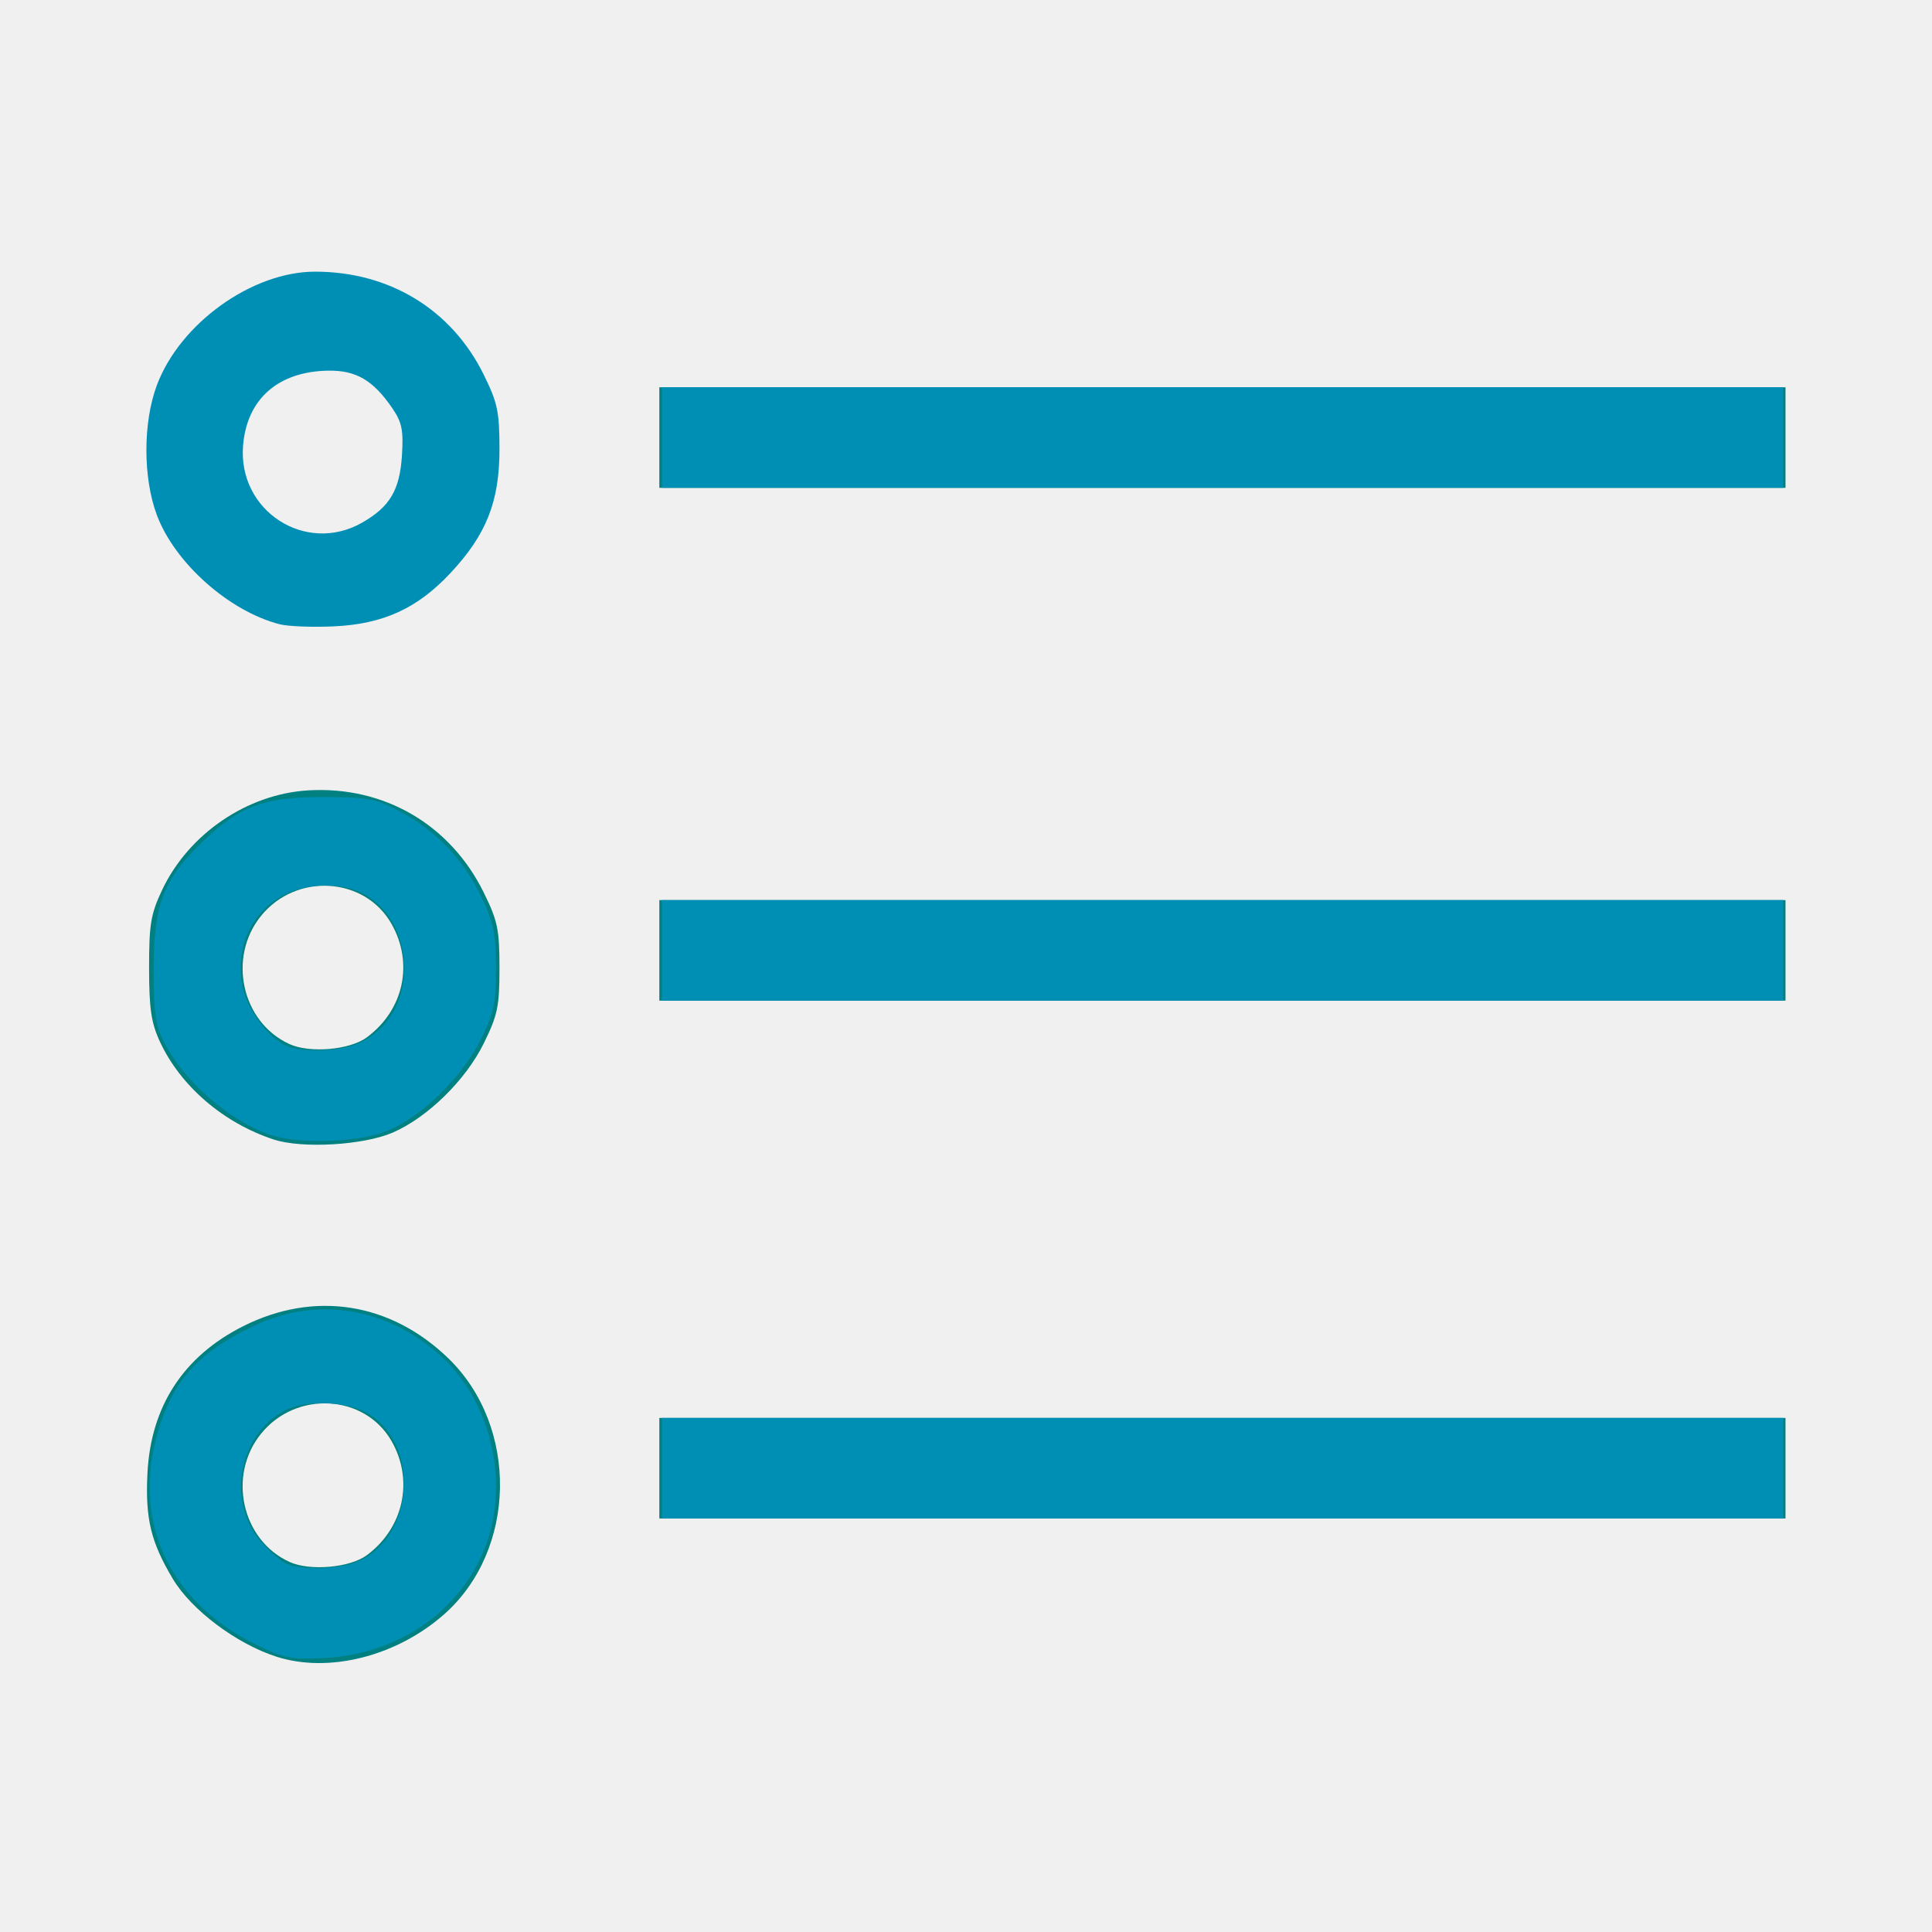
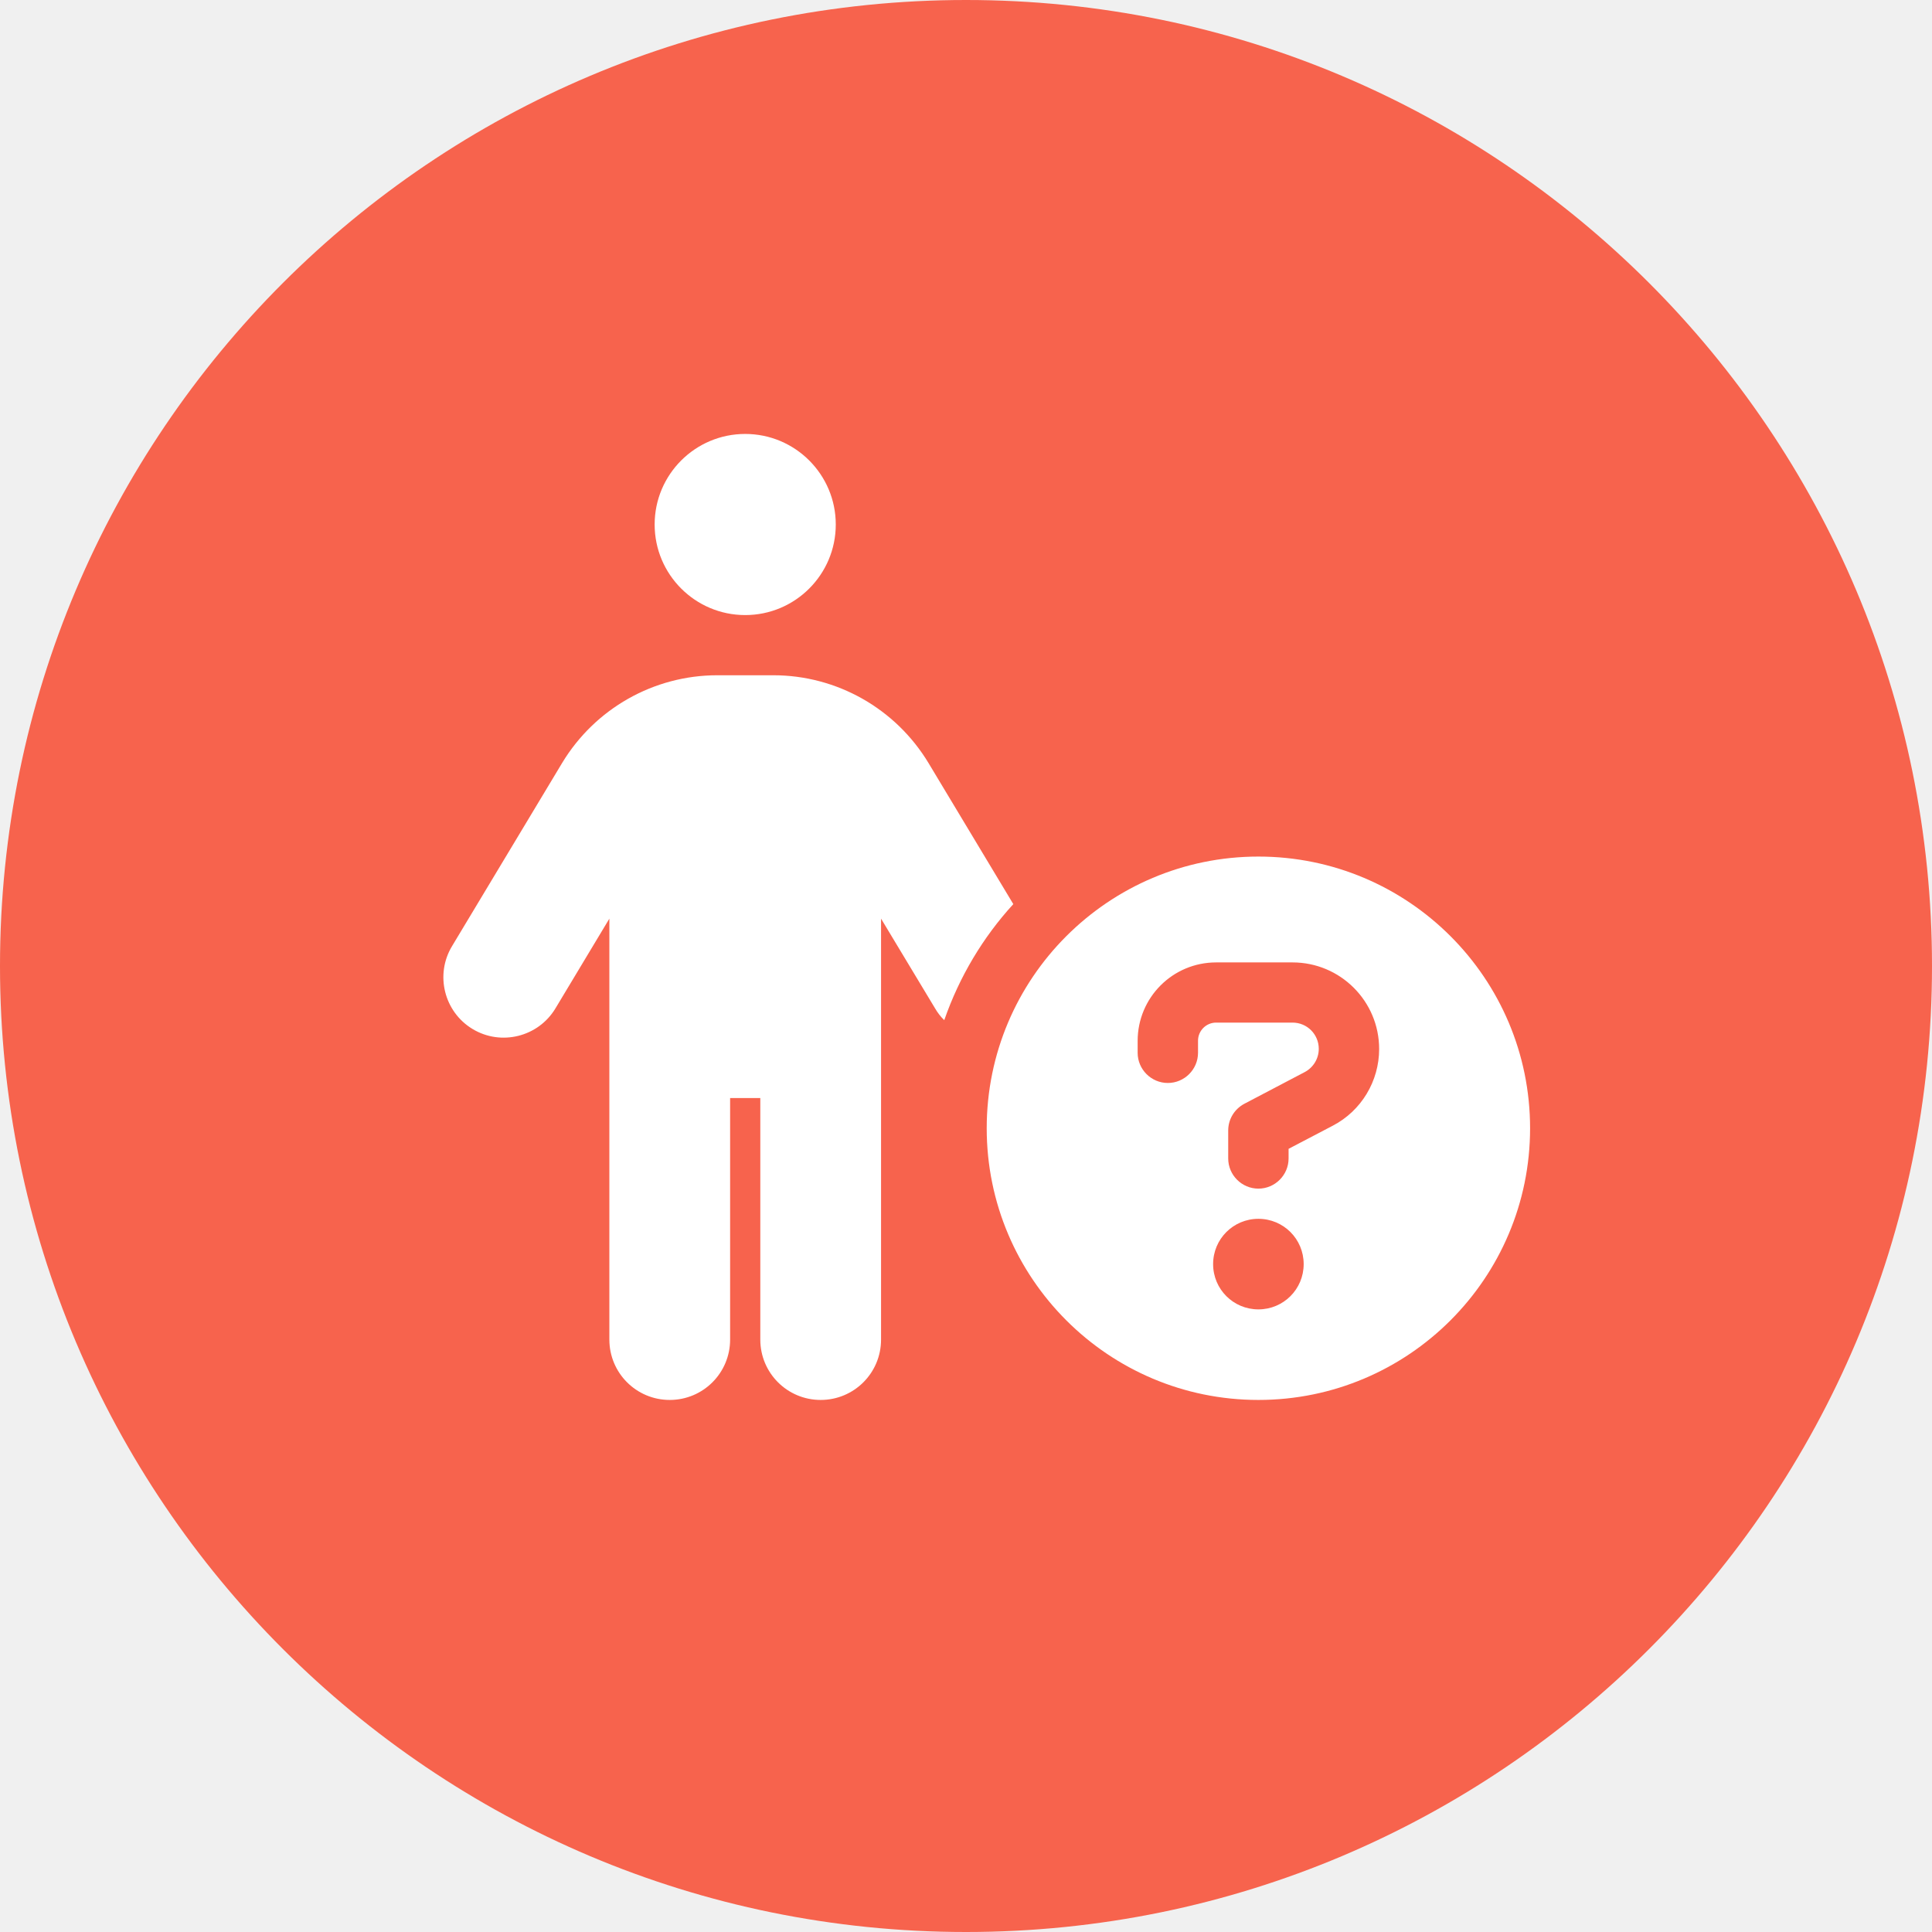
- <svg xmlns="http://www.w3.org/2000/svg" xmlns:ns1="http://xml.openoffice.org/svg/export" version="1.2" width="12.7mm" height="12.7mm" viewBox="0 0 1270 1270" preserveAspectRatio="xMidYMid" fill-rule="evenodd" stroke-width="28.222" stroke-linejoin="round" xml:space="preserve" id="svg79">
-   <defs class="ClipPathGroup" id="defs8">
-     <clipPath id="presentation_clip_path" clipPathUnits="userSpaceOnUse">
-       <rect x="0" y="0" width="1270" height="1270" id="rect2" />
-     </clipPath>
-     <clipPath id="presentation_clip_path_shrink" clipPathUnits="userSpaceOnUse">
-       <rect x="1" y="1" width="1268" height="1268" id="rect5" />
-     </clipPath>
-   </defs>
-   <defs class="TextShapeIndex" id="defs12">
-     <g ns1:slide="id1" ns1:id-list="id3" id="g10" />
-   </defs>
-   <defs class="EmbeddedBulletChars" id="defs44">
-     <g id="bullet-char-template-57356" transform="scale(0.0004882812,-0.0004882812)">
-       <path d="M 580,1141 L 1163,571 580,0 -4,571 580,1141 Z" id="path14" />
-     </g>
-     <g id="bullet-char-template-57354" transform="scale(0.0004882812,-0.0004882812)">
-       <path d="M 8,1128 L 1137,1128 1137,0 8,0 8,1128 Z" id="path17" />
-     </g>
-     <g id="bullet-char-template-10146" transform="scale(0.0004882812,-0.0004882812)">
-       <path d="M 174,0 L 602,739 174,1481 1456,739 174,0 Z M 1358,739 L 309,1346 659,739 1358,739 Z" id="path20" />
-     </g>
-     <g id="bullet-char-template-10132" transform="scale(0.0004882812,-0.0004882812)">
-       <path d="M 2015,739 L 1276,0 717,0 1260,543 174,543 174,936 1260,936 717,1481 1274,1481 2015,739 Z" id="path23" />
-     </g>
-     <g id="bullet-char-template-10007" transform="scale(0.0004882812,-0.0004882812)">
-       <path d="M 0,-2 C -7,14 -16,27 -25,37 L 356,567 C 262,823 215,952 215,954 215,979 228,992 255,992 264,992 276,990 289,987 310,991 331,999 354,1012 L 381,999 492,748 772,1049 836,1024 860,1049 C 881,1039 901,1025 922,1006 886,937 835,863 770,784 769,783 710,716 594,584 L 774,223 C 774,196 753,168 711,139 L 727,119 C 717,90 699,76 672,76 641,76 570,178 457,381 L 164,-76 C 142,-110 111,-127 72,-127 30,-127 9,-110 8,-76 1,-67 -2,-52 -2,-32 -2,-23 -1,-13 0,-2 Z" id="path26" />
-     </g>
-     <g id="bullet-char-template-10004" transform="scale(0.0004882812,-0.0004882812)">
-       <path d="M 285,-33 C 182,-33 111,30 74,156 52,228 41,333 41,471 41,549 55,616 82,672 116,743 169,778 240,778 293,778 328,747 346,684 L 369,508 C 377,444 397,411 428,410 L 1163,1116 C 1174,1127 1196,1133 1229,1133 1271,1133 1292,1118 1292,1087 L 1292,965 C 1292,929 1282,901 1262,881 L 442,47 C 390,-6 338,-33 285,-33 Z" id="path29" />
-     </g>
-     <g id="bullet-char-template-9679" transform="scale(0.0004882812,-0.0004882812)">
-       <path d="M 813,0 C 632,0 489,54 383,161 276,268 223,411 223,592 223,773 276,916 383,1023 489,1130 632,1184 813,1184 992,1184 1136,1130 1245,1023 1353,916 1407,772 1407,592 1407,412 1353,268 1245,161 1136,54 992,0 813,0 Z" id="path32" />
-     </g>
-     <g id="bullet-char-template-8226" transform="scale(0.0004882812,-0.0004882812)">
-       <path d="M 346,457 C 273,457 209,483 155,535 101,586 74,649 74,723 74,796 101,859 155,911 209,963 273,989 346,989 419,989 480,963 531,910 582,859 608,796 608,723 608,648 583,586 532,535 482,483 420,457 346,457 Z" id="path35" />
-     </g>
-     <g id="bullet-char-template-8211" transform="scale(0.0004882812,-0.0004882812)">
-       <path d="M -4,459 L 1135,459 1135,606 -4,606 -4,459 Z" id="path38" />
-     </g>
-     <g id="bullet-char-template-61548" transform="scale(0.0004882812,-0.0004882812)">
-       <path d="M 173,740 C 173,903 231,1043 346,1159 462,1274 601,1332 765,1332 928,1332 1067,1274 1183,1159 1299,1043 1357,903 1357,740 1357,577 1299,437 1183,322 1067,206 928,148 765,148 601,148 462,206 346,322 231,437 173,577 173,740 Z" id="path41" />
-     </g>
-   </defs>
-   <defs class="TextEmbeddedBitmaps" id="defs46" />
-   <g id="g51">
-     <g id="id2" class="Master_Slide">
-       <g id="bg-id2" class="Background" />
-       <g id="bo-id2" class="BackgroundObjects" />
-     </g>
-   </g>
-   <path style="fill:#008080;fill-opacity:0;stroke-width:93.269" d="m 181.691,1089.015 c -26.273,-8.447 -55.912,-30.721 -68.107,-51.184 -14.465,-24.272 -18.134,-39.526 -16.664,-69.282 2.175,-44.028 23.625,-77.014 62.929,-96.772 46.857,-23.555 96.949,-15.676 134.979,21.23 46.322,44.954 44.877,126.124 -2.996,168.263 -31.337,27.584 -75.802,38.785 -110.141,27.745 z m 59.467,-66.725 c 24.2,-17.923 30.979,-49.262 16.224,-74.999 -17.704,-30.88 -62.673,-33.401 -85.813,-4.81 -22.157,27.375 -12.655,70.011 18.781,84.274 13.447,6.101 39.652,3.798 50.809,-4.465 z" id="path58" />
-   <path style="fill:#008080;fill-opacity:0;stroke-width:93.269" d="m 181.691,1089.015 c -26.273,-8.447 -55.912,-30.721 -68.107,-51.184 -14.465,-24.272 -18.134,-39.526 -16.664,-69.282 2.175,-44.028 23.625,-77.014 62.929,-96.772 46.857,-23.555 96.949,-15.676 134.979,21.23 46.322,44.954 44.877,126.124 -2.996,168.263 -31.337,27.584 -75.802,38.785 -110.141,27.745 z m 59.467,-66.725 c 24.2,-17.923 30.979,-49.262 16.224,-74.999 -17.704,-30.88 -62.673,-33.401 -85.813,-4.81 -22.157,27.375 -12.655,70.011 18.781,84.274 13.447,6.101 39.652,3.798 50.809,-4.465 z" id="path60" />
-   <path style="fill:#008080;fill-opacity:1;stroke-width:93.269" d="m 433.418,965.125 v -33.048 h 370.141 370.141 v 33.048 33.048 H 803.56 433.418 Z" id="path63" />
-   <path style="fill:#008080;fill-opacity:1;stroke-width:93.269" d="m 181.691,1089.015 c -26.273,-8.447 -55.912,-30.721 -68.107,-51.184 -14.465,-24.272 -18.134,-39.526 -16.664,-69.282 2.175,-44.028 23.625,-77.014 62.929,-96.772 46.857,-23.555 96.949,-15.676 134.979,21.23 46.322,44.954 44.877,126.124 -2.996,168.263 -31.337,27.584 -75.802,38.785 -110.141,27.745 z m 59.467,-66.725 c 24.2,-17.923 30.979,-49.262 16.224,-74.999 -17.704,-30.88 -62.673,-33.401 -85.813,-4.81 -22.157,27.375 -12.655,70.011 18.781,84.274 13.447,6.101 39.652,3.798 50.809,-4.465 z" id="path65" />
-   <path style="fill:#008080;fill-opacity:1;stroke-width:93.269" d="m 179.892,749.036 c -33.086,-10.852 -61.354,-35.187 -74.828,-64.418 -5.691,-12.346 -7.046,-21.615 -7.064,-48.325 -0.019,-28.725 1.1,-35.426 8.552,-51.225 17.422,-36.935 55.955,-63.18 96.213,-65.532 49.694,-2.903 93.222,22.478 115.235,67.193 9.151,18.589 10.325,24.222 10.325,49.564 0,25.355 -1.171,30.971 -10.346,49.607 -11.873,24.117 -36.863,48.623 -59.716,58.56 -19.256,8.372 -59.611,10.728 -78.371,4.575 z m 61.267,-67.143 c 24.176,-17.906 30.875,-48.481 16.304,-74.407 -17.532,-31.194 -62.718,-34.035 -85.894,-5.401 -22.157,27.375 -12.655,70.011 18.781,84.274 13.447,6.101 39.652,3.798 50.809,-4.465 z" id="path67" />
-   <path style="fill:#008080;fill-opacity:1;stroke-width:93.269" d="m 433.418,624.727 v -33.048 h 370.141 370.141 v 33.048 33.048 H 803.56 433.418 Z" id="path69" />
-   <path style="fill:#008080;fill-opacity:1;stroke-width:93.269" d="m 433.418,287.634 v -33.048 h 370.141 370.141 v 33.048 33.048 H 803.56 433.418 Z" id="path71" />
-   <path style="fill:#008fb4;fill-opacity:1;stroke-width:93.269" d="m 183.699,410.33 c -33.28,-8.659 -68.818,-40.302 -80.586,-71.755 -9.173,-24.518 -9.173,-60.84 0,-85.358 15.212,-40.659 62.572,-74.643 104.021,-74.643 48.974,0 89.79,24.946 110.867,67.758 9.113,18.512 10.325,24.275 10.325,49.121 0,34.283 -8.622,56.016 -32.24,81.266 -21.742,23.244 -44.1,33.482 -76.475,35.019 -14.185,0.673 -30.345,0.041 -35.911,-1.408 z m 54.285,-66.737 c 18.276,-10.392 24.838,-21.472 26.243,-44.312 1.026,-16.686 -0.026,-21.733 -6.501,-31.172 -12.462,-18.168 -23.712,-24.733 -41.914,-24.458 -32.9,0.496 -53.486,18.56 -56.023,49.158 -3.563,42.964 41.025,71.921 78.195,50.785 z" id="path73" />
-   <path style="fill:#008fb4;fill-opacity:1;stroke-width:93.269" d="m 176.905,745.748 c -26.871,-9.602 -55.847,-34.985 -68.873,-60.332 -5.854,-11.391 -7.025,-19.474 -7.025,-48.489 0,-41.714 6.11,-58.119 30.561,-82.053 25.347,-24.812 41.32,-30.95 80.426,-30.908 29.681,0.032 34.828,0.969 50.512,9.201 23.717,12.448 42.298,31.873 53.854,56.3 8.181,17.294 9.646,24.447 9.648,47.126 0.002,23.186 -1.334,29.411 -10.061,46.876 -13.531,27.078 -43.57,54.934 -66.621,61.779 -20.58,6.112 -56.035,6.357 -72.422,0.501 z M 234.799,686.217 c 46.826,-19.565 38.398,-96.893 -11.286,-103.557 -40.61,-5.447 -70.503,23.974 -64.568,63.549 2.396,15.98 16.953,36.268 29.735,41.445 10.698,4.333 34.051,3.605 46.119,-1.438 z" id="path898" />
-   <path style="fill:#008fb4;fill-opacity:1;stroke-width:93.269" d="m 169.032,1081.442 c -56.22,-27.431 -81.201,-78.2 -66.574,-135.298 9.459,-36.923 26.709,-56.805 64.921,-74.827 41.439,-19.544 87.923,-11.737 123.082,20.671 32.344,29.814 44.518,82.447 28.745,124.278 -15.973,42.361 -57.168,71.072 -105.56,73.571 -22.132,1.143 -26.91,0.244 -44.615,-8.395 z m 65.767,-54.828 c 38.304,-16.004 41.74,-79.369 5.338,-98.425 -13.959,-7.307 -39.794,-7.863 -52.801,-1.137 -30.555,15.801 -38.692,60.384 -15.783,86.476 5.685,6.475 13.392,13.01 17.127,14.523 10.698,4.333 34.051,3.604 46.119,-1.438 z" id="path900" />
-   <path style="fill:#008fb4;fill-opacity:1;stroke-width:93.269" d="m 435.071,965.125 v -33.048 h 368.489 368.489 v 33.048 33.048 H 803.56 435.071 Z" id="path902" />
-   <path style="fill:#008fb4;fill-opacity:1;stroke-width:93.269" d="m 435.071,624.727 v -33.048 h 368.489 368.489 v 33.048 33.048 H 803.56 435.071 Z" id="path904" />
-   <path style="fill:#008fb4;fill-opacity:1;stroke-width:93.269" d="m 435.071,287.634 v -33.048 h 368.489 368.489 v 33.048 33.048 H 803.56 435.071 Z" id="path906" />
+ <svg xmlns="http://www.w3.org/2000/svg" viewBox="0 0 1024 1024">
+   <ellipse style="fill:#f7634d;fill-opacity:1" cx="512" cy="512" rx="512" ry="512" />
+   <path d="m 442.976,278 c 0,26.5 -21.5,48 -48,48 -26.5,0 -48,-21.5 -48,-48 0,-26.5 21.5,-48 48,-48 26.5,0 48,21.5 48,48 z m -56,304 v 128 c 0,17.7 -14.3,32 -32,32 -17.7,0 -32,-14.3 -32,-32 V 486.9 l -28.6,47.6 c -9.1,15.1 -28.8,20 -43.9,10.9 -15.1,-9.1 -20,-28.8 -10.9,-43.9 l 58.3,-97 c 17.4,-28.9 48.6,-46.6 82.3,-46.6 h 29.7 c 33.7,0 64.9,17.7 82.3,46.6 l 44.9,74.7 c -16.1,17.6 -28.6,38.5 -36.6,61.5 -1.9,-1.8 -3.5,-3.9 -4.9,-6.3 l -28.6,-47.5 V 710 c 0,17.7 -14.3,32 -32,32 -17.7,0 -32,-14.3 -32,-32 V 582 Z m 280,160 c -79.5,0 -144,-64.5 -144,-144 0,-79.5 64.5,-144 144,-144 79.5,0 144,64.5 144,144 0,79.5 -64.5,144 -144,144 z m 0,-48 c 13.3,0 24,-10.7 24,-24 0,-13.3 -10.7,-24 -24,-24 -13.3,0 -24,10.7 -24,24 0,13.3 10.7,24 24,24 z m -64,-142.4 v 6.4 c 0,8.8 7.2,16 16,16 8.8,0 16,-7.2 16,-16 v -6.4 c 0,-5.3 4.3,-9.6 9.6,-9.6 h 40.5 c 7.7,0 13.9,6.2 13.9,13.9 0,5.2 -2.9,9.9 -7.4,12.3 l -32,16.8 c -5.3,2.8 -8.6,8.2 -8.6,14.2 V 614 c 0,8.8 7.2,16 16,16 8.8,0 16,-7.2 16,-16 v -5.1 l 23.5,-12.3 c 15.1,-7.9 24.5,-23.6 24.5,-40.6 0,-25.4 -20.6,-45.9 -45.9,-45.9 h -40.5 c -23,0 -41.6,18.6 -41.6,41.6 z" style="fill:#ffffff" />
</svg>
